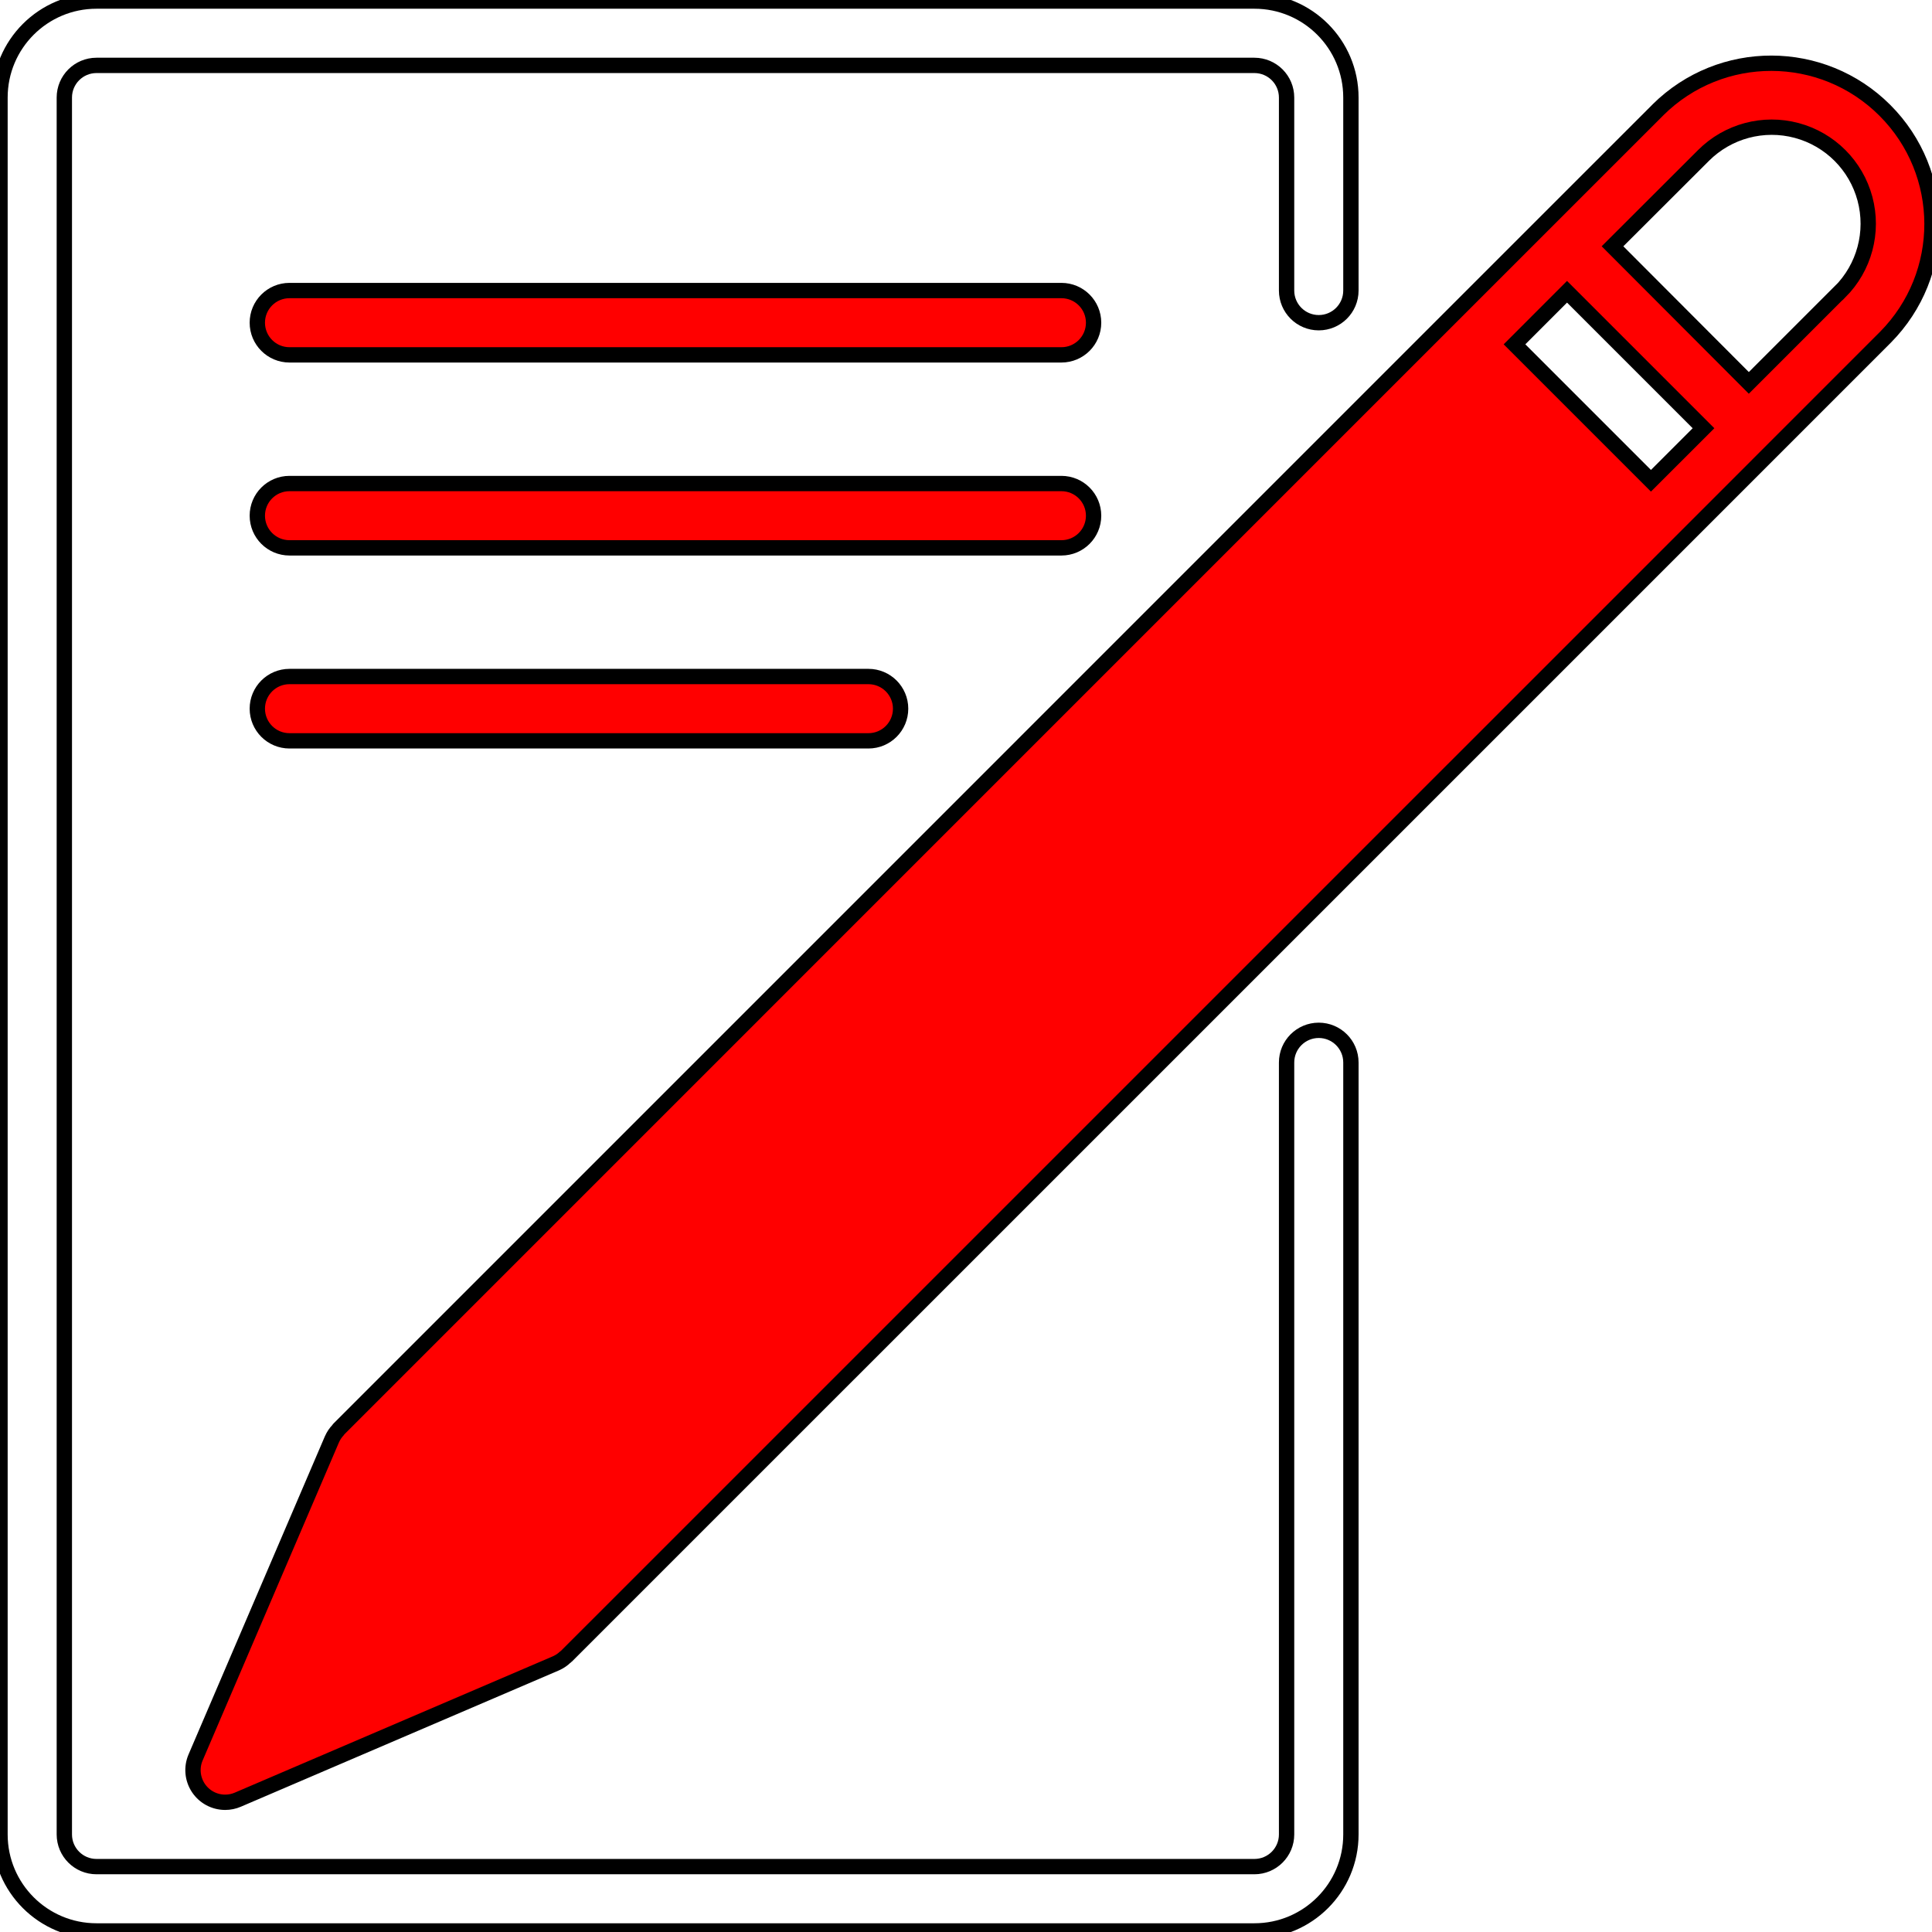
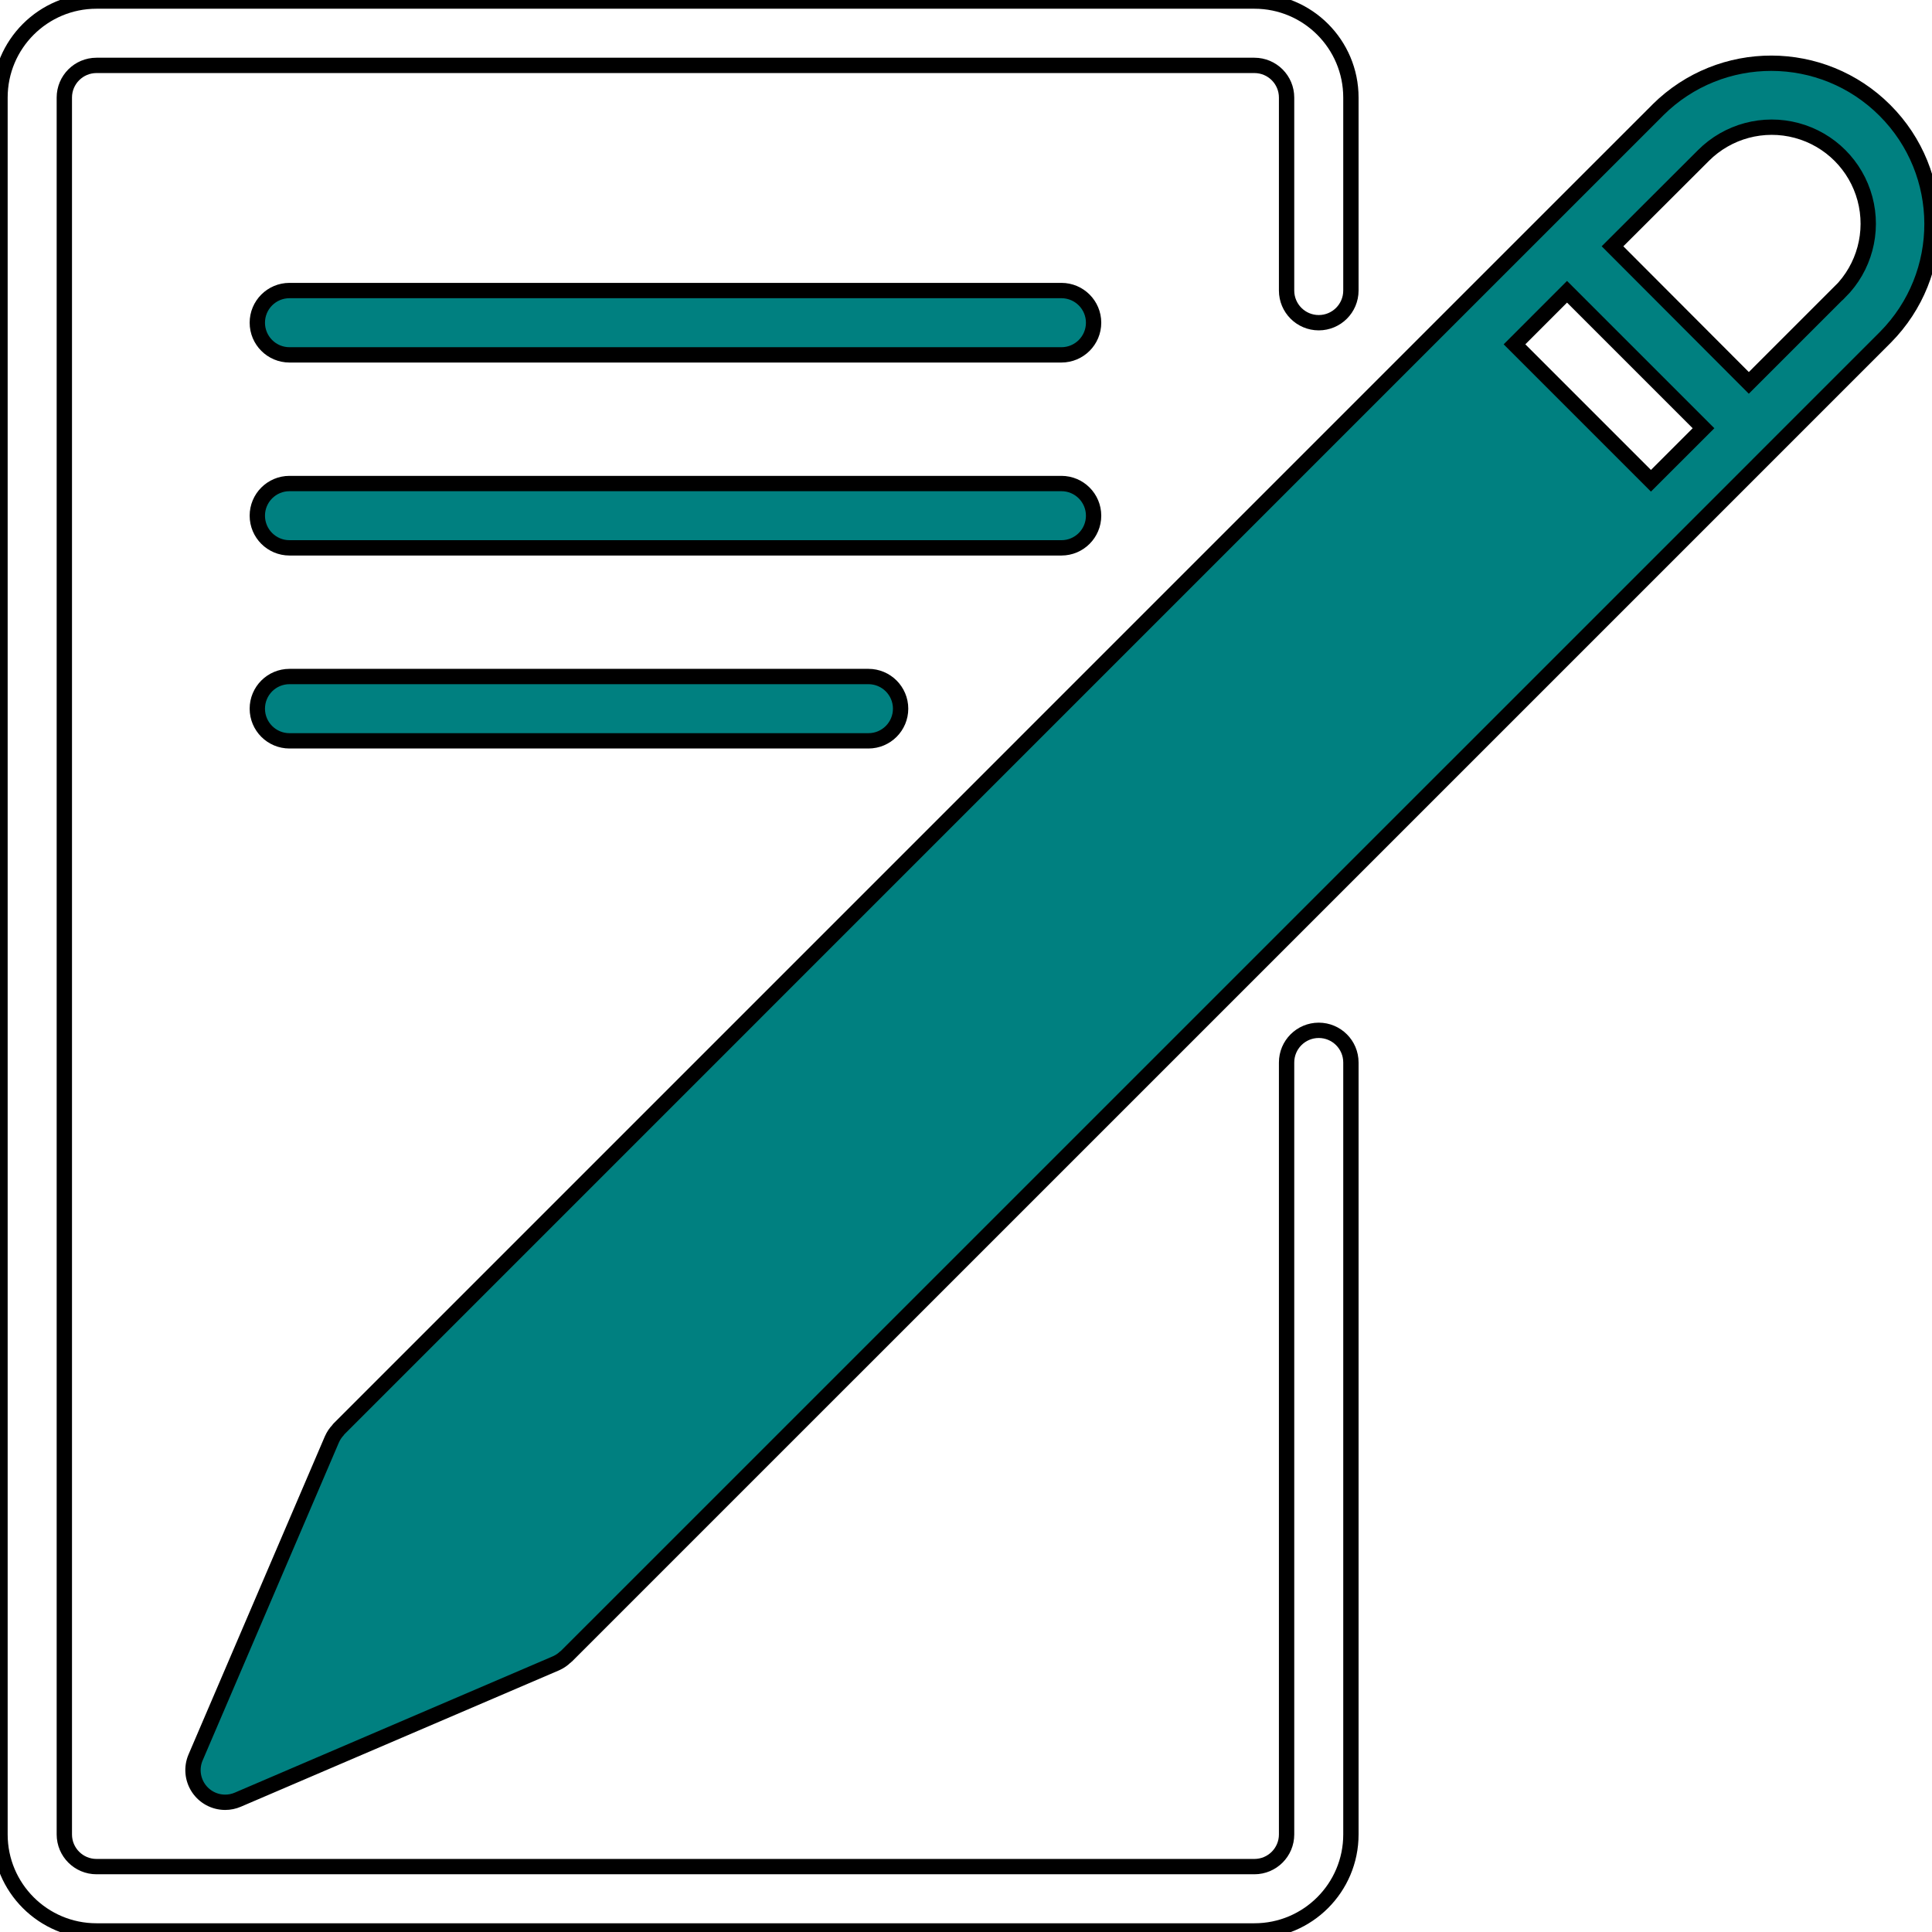
<svg xmlns="http://www.w3.org/2000/svg" version="1.1" id="Capa_1" x="0px" y="0px" viewBox="0 0 504.161 504.161" style="enable-background:new 0 0 504.161 504.161;" xml:space="preserve">
  <defs id="defs51" />
  <path id="path9" d="m 344.131,268.867 c -4.636,0 -8.393,3.758 -8.393,8.393 l 0,201.443 c 0,4.636 -3.758,8.393 -8.393,8.393 l -302.165,0 c -4.636,0 -8.393,-3.758 -8.393,-8.393 l 0,-453.246 c 0,-4.636 3.758,-8.393 8.393,-8.393 l 302.164,0 c 4.636,0 8.393,3.758 8.393,8.393 l 0,50.361 c 0,4.636 3.758,8.393 8.393,8.393 4.635,0 8.393,-3.758 8.393,-8.393 l 0,-50.361 c 0,-13.907 -11.274,-25.18 -25.18,-25.18 l -302.163,0 C 11.274,0.277 0,11.551 0,25.457 l 0,453.246 c 0,13.907 11.274,25.18 25.18,25.18 l 302.164,0 c 13.907,0 25.18,-11.274 25.18,-25.18 l 0,-201.442 c 10e-4,-4.636 -3.757,-8.394 -8.393,-8.394 z" style="stroke-width:4;stroke-miterlimit:4;stroke-dasharray:none;fill:none;fill-opacity:1;stroke:#000000;stroke-opacity:1" />
-   <path id="path11" d="m 491.869,28.793 c -16.339,-16.338 -42.81,-16.396 -59.22,-0.13 l 0.017,-0.008 -55.262,55.254 -288.971,288.987 c -0.084,0.076 -0.109,0.185 -0.185,0.26 -0.664,0.691 -1.203,1.492 -1.595,2.367 l -0.067,0.143 -35.546,82.944 c -1.112,2.593 -0.846,5.571 0.707,7.927 1.553,2.356 4.185,3.773 7.007,3.774 1.137,0.002 2.263,-0.229 3.307,-0.68 l 82.936,-35.546 0.143,-0.067 c 0.877,-0.388 1.678,-0.928 2.367,-1.595 0.076,-0.076 0.185,-0.101 0.26,-0.185 L 436.745,143.277 491.999,88.015 c 16.266,-16.411 16.208,-42.883 -0.13,-59.222 z m -61.05,96.664 -35.605,-35.605 13.707,-13.715 35.613,35.613 z M 480.147,76.179 480.105,76.171 456.36,99.916 420.789,64.269 444.534,40.566 c 6.362,-6.362 15.634,-8.846 24.324,-6.518 8.69,2.329 15.478,9.116 17.807,17.807 2.328,8.69 -0.156,17.962 -6.518,24.324 z" style="fill:#ff0000;fill-opacity:1;stroke:#000000;stroke-width:4;stroke-miterlimit:4;stroke-dasharray:none;stroke-opacity:1" />
-   <path id="path13" d="m 276.984,75.818 -201.443,0 c -4.636,0 -8.393,3.758 -8.393,8.393 0,4.635 3.758,8.393 8.393,8.393 l 201.443,0 c 4.636,0 8.393,-3.758 8.393,-8.393 0,-4.635 -3.758,-8.393 -8.393,-8.393 z" style="fill:#ff0000;fill-opacity:1;stroke:#000000;stroke-opacity:1;stroke-width:4;stroke-miterlimit:4;stroke-dasharray:none" />
-   <path id="path15" d="m 285.377,134.572 c 0,-4.636 -3.758,-8.393 -8.393,-8.393 l -201.443,0 c -4.636,0 -8.393,3.758 -8.393,8.393 0,4.635 3.758,8.393 8.393,8.393 l 201.443,0 c 4.635,0.001 8.393,-3.757 8.393,-8.393 z" style="fill:#ff0000;fill-opacity:1;stroke:#000000;stroke-opacity:1;stroke-width:4;stroke-miterlimit:4;stroke-dasharray:none" />
-   <path id="path17" d="m 75.541,176.539 c -4.636,0 -8.393,3.758 -8.393,8.393 0,4.635 3.758,8.393 8.393,8.393 l 151.082,0 c 4.636,0 8.393,-3.758 8.393,-8.393 0,-4.635 -3.758,-8.393 -8.393,-8.393 l -151.082,0 z" style="fill:#ff0000;fill-opacity:1;stroke:#000000;stroke-opacity:1;stroke-width:4;stroke-miterlimit:4;stroke-dasharray:none" />
+   <path id="path11" d="m 491.869,28.793 c -16.339,-16.338 -42.81,-16.396 -59.22,-0.13 l 0.017,-0.008 -55.262,55.254 -288.971,288.987 c -0.084,0.076 -0.109,0.185 -0.185,0.26 -0.664,0.691 -1.203,1.492 -1.595,2.367 l -0.067,0.143 -35.546,82.944 c -1.112,2.593 -0.846,5.571 0.707,7.927 1.553,2.356 4.185,3.773 7.007,3.774 1.137,0.002 2.263,-0.229 3.307,-0.68 l 82.936,-35.546 0.143,-0.067 c 0.877,-0.388 1.678,-0.928 2.367,-1.595 0.076,-0.076 0.185,-0.101 0.26,-0.185 L 436.745,143.277 491.999,88.015 c 16.266,-16.411 16.208,-42.883 -0.13,-59.222 z m -61.05,96.664 -35.605,-35.605 13.707,-13.715 35.613,35.613 z M 480.147,76.179 480.105,76.171 456.36,99.916 420.789,64.269 444.534,40.566 c 6.362,-6.362 15.634,-8.846 24.324,-6.518 8.69,2.329 15.478,9.116 17.807,17.807 2.328,8.69 -0.156,17.962 -6.518,24.324 z" style="fill:#008080;fill-opacity:1;stroke:#000000;stroke-width:4;stroke-miterlimit:4;stroke-dasharray:none;stroke-opacity:1" />
+   <path id="path13" d="m 276.984,75.818 -201.443,0 c -4.636,0 -8.393,3.758 -8.393,8.393 0,4.635 3.758,8.393 8.393,8.393 l 201.443,0 c 4.636,0 8.393,-3.758 8.393,-8.393 0,-4.635 -3.758,-8.393 -8.393,-8.393 z" style="fill:#008080;fill-opacity:1;stroke:#000000;stroke-opacity:1;stroke-width:4;stroke-miterlimit:4;stroke-dasharray:none" />
+   <path id="path15" d="m 285.377,134.572 c 0,-4.636 -3.758,-8.393 -8.393,-8.393 l -201.443,0 c -4.636,0 -8.393,3.758 -8.393,8.393 0,4.635 3.758,8.393 8.393,8.393 l 201.443,0 c 4.635,0.001 8.393,-3.757 8.393,-8.393 z" style="fill:#008080;fill-opacity:1;stroke:#000000;stroke-opacity:1;stroke-width:4;stroke-miterlimit:4;stroke-dasharray:none" />
+   <path id="path17" d="m 75.541,176.539 c -4.636,0 -8.393,3.758 -8.393,8.393 0,4.635 3.758,8.393 8.393,8.393 l 151.082,0 c 4.636,0 8.393,-3.758 8.393,-8.393 0,-4.635 -3.758,-8.393 -8.393,-8.393 l -151.082,0 z" style="fill:#008080;fill-opacity:1;stroke:#000000;stroke-opacity:1;stroke-width:4;stroke-miterlimit:4;stroke-dasharray:none" />
  <g id="g19" style="stroke-width:4;stroke-miterlimit:4;stroke-dasharray:none" />
  <g id="g21" style="stroke-width:4;stroke-miterlimit:4;stroke-dasharray:none" />
  <g id="g23" style="stroke-width:4;stroke-miterlimit:4;stroke-dasharray:none" />
  <g id="g25" style="stroke-width:4;stroke-miterlimit:4;stroke-dasharray:none" />
  <g id="g27" style="stroke-width:4;stroke-miterlimit:4;stroke-dasharray:none" />
  <g id="g29" style="stroke-width:4;stroke-miterlimit:4;stroke-dasharray:none" />
  <g id="g31" style="stroke-width:4;stroke-miterlimit:4;stroke-dasharray:none" />
  <g id="g33" style="stroke-width:4;stroke-miterlimit:4;stroke-dasharray:none" />
  <g id="g35" style="stroke-width:4;stroke-miterlimit:4;stroke-dasharray:none" />
  <g id="g37" style="stroke-width:4;stroke-miterlimit:4;stroke-dasharray:none" />
  <g id="g39" style="stroke-width:4;stroke-miterlimit:4;stroke-dasharray:none" />
  <g id="g41" style="stroke-width:4;stroke-miterlimit:4;stroke-dasharray:none" />
  <g id="g43" style="stroke-width:4;stroke-miterlimit:4;stroke-dasharray:none" />
  <g id="g45" style="stroke-width:4;stroke-miterlimit:4;stroke-dasharray:none" />
  <g id="g47" style="stroke-width:4;stroke-miterlimit:4;stroke-dasharray:none" />
</svg>
